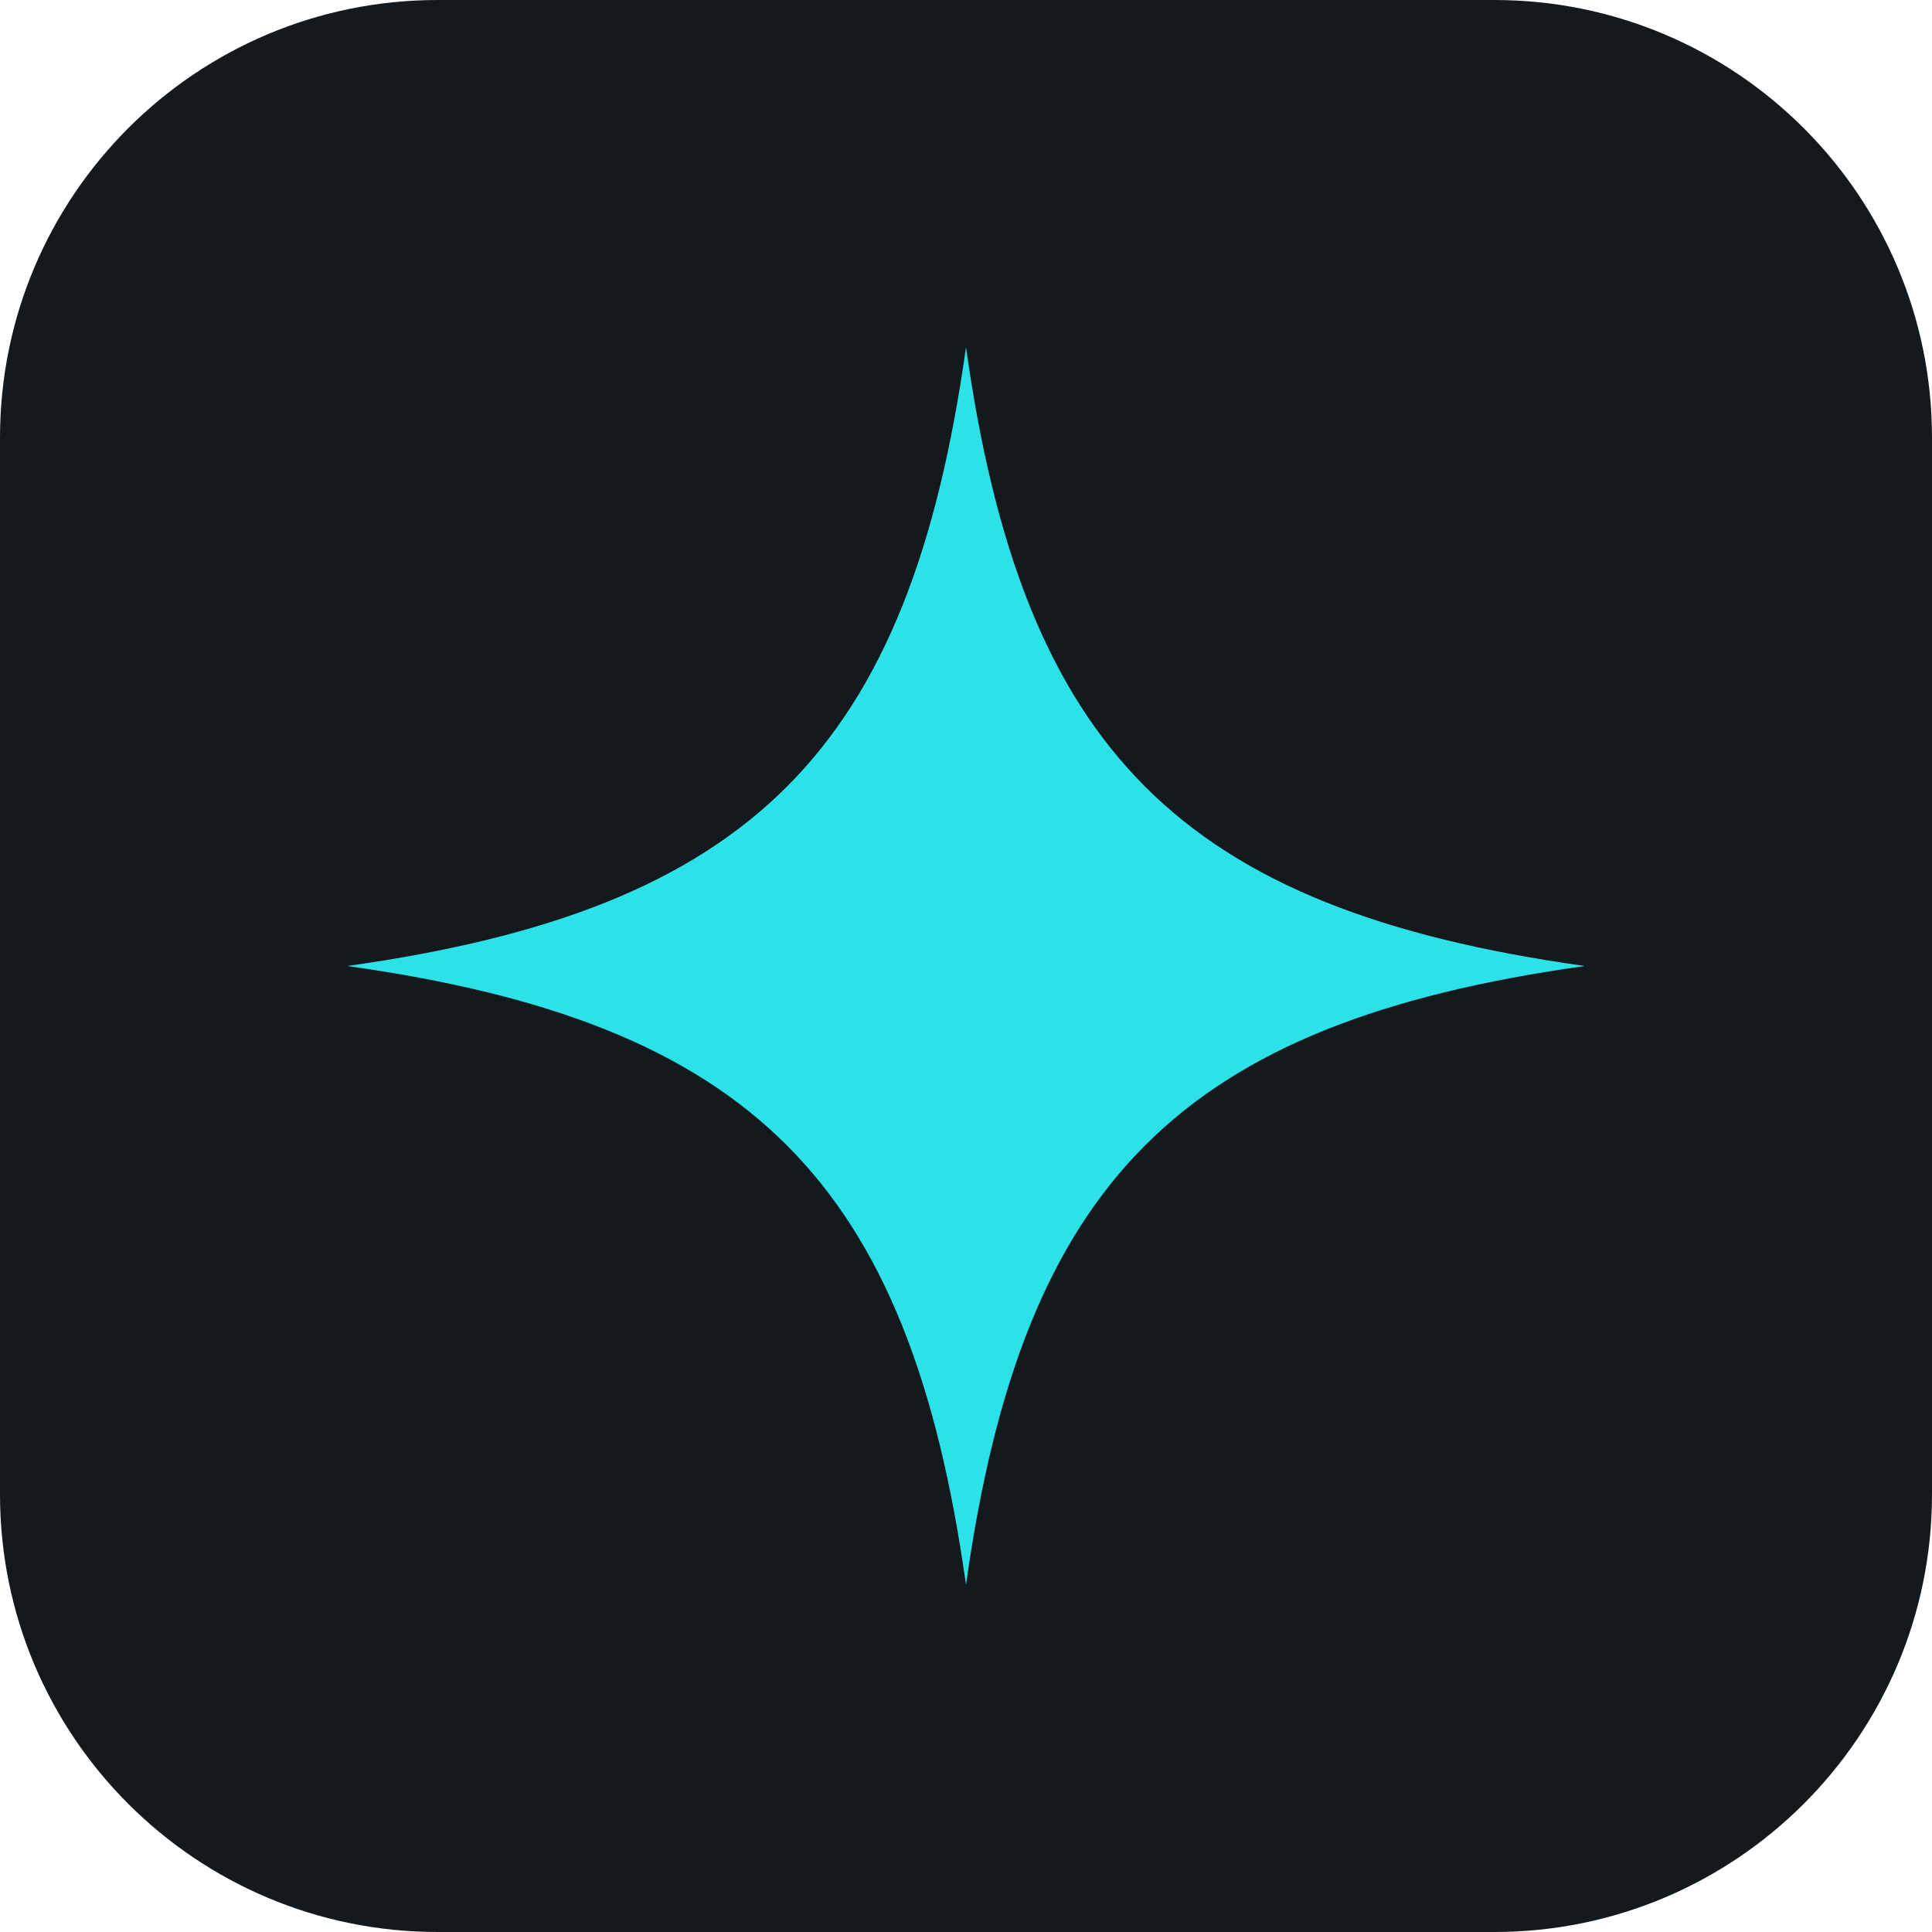
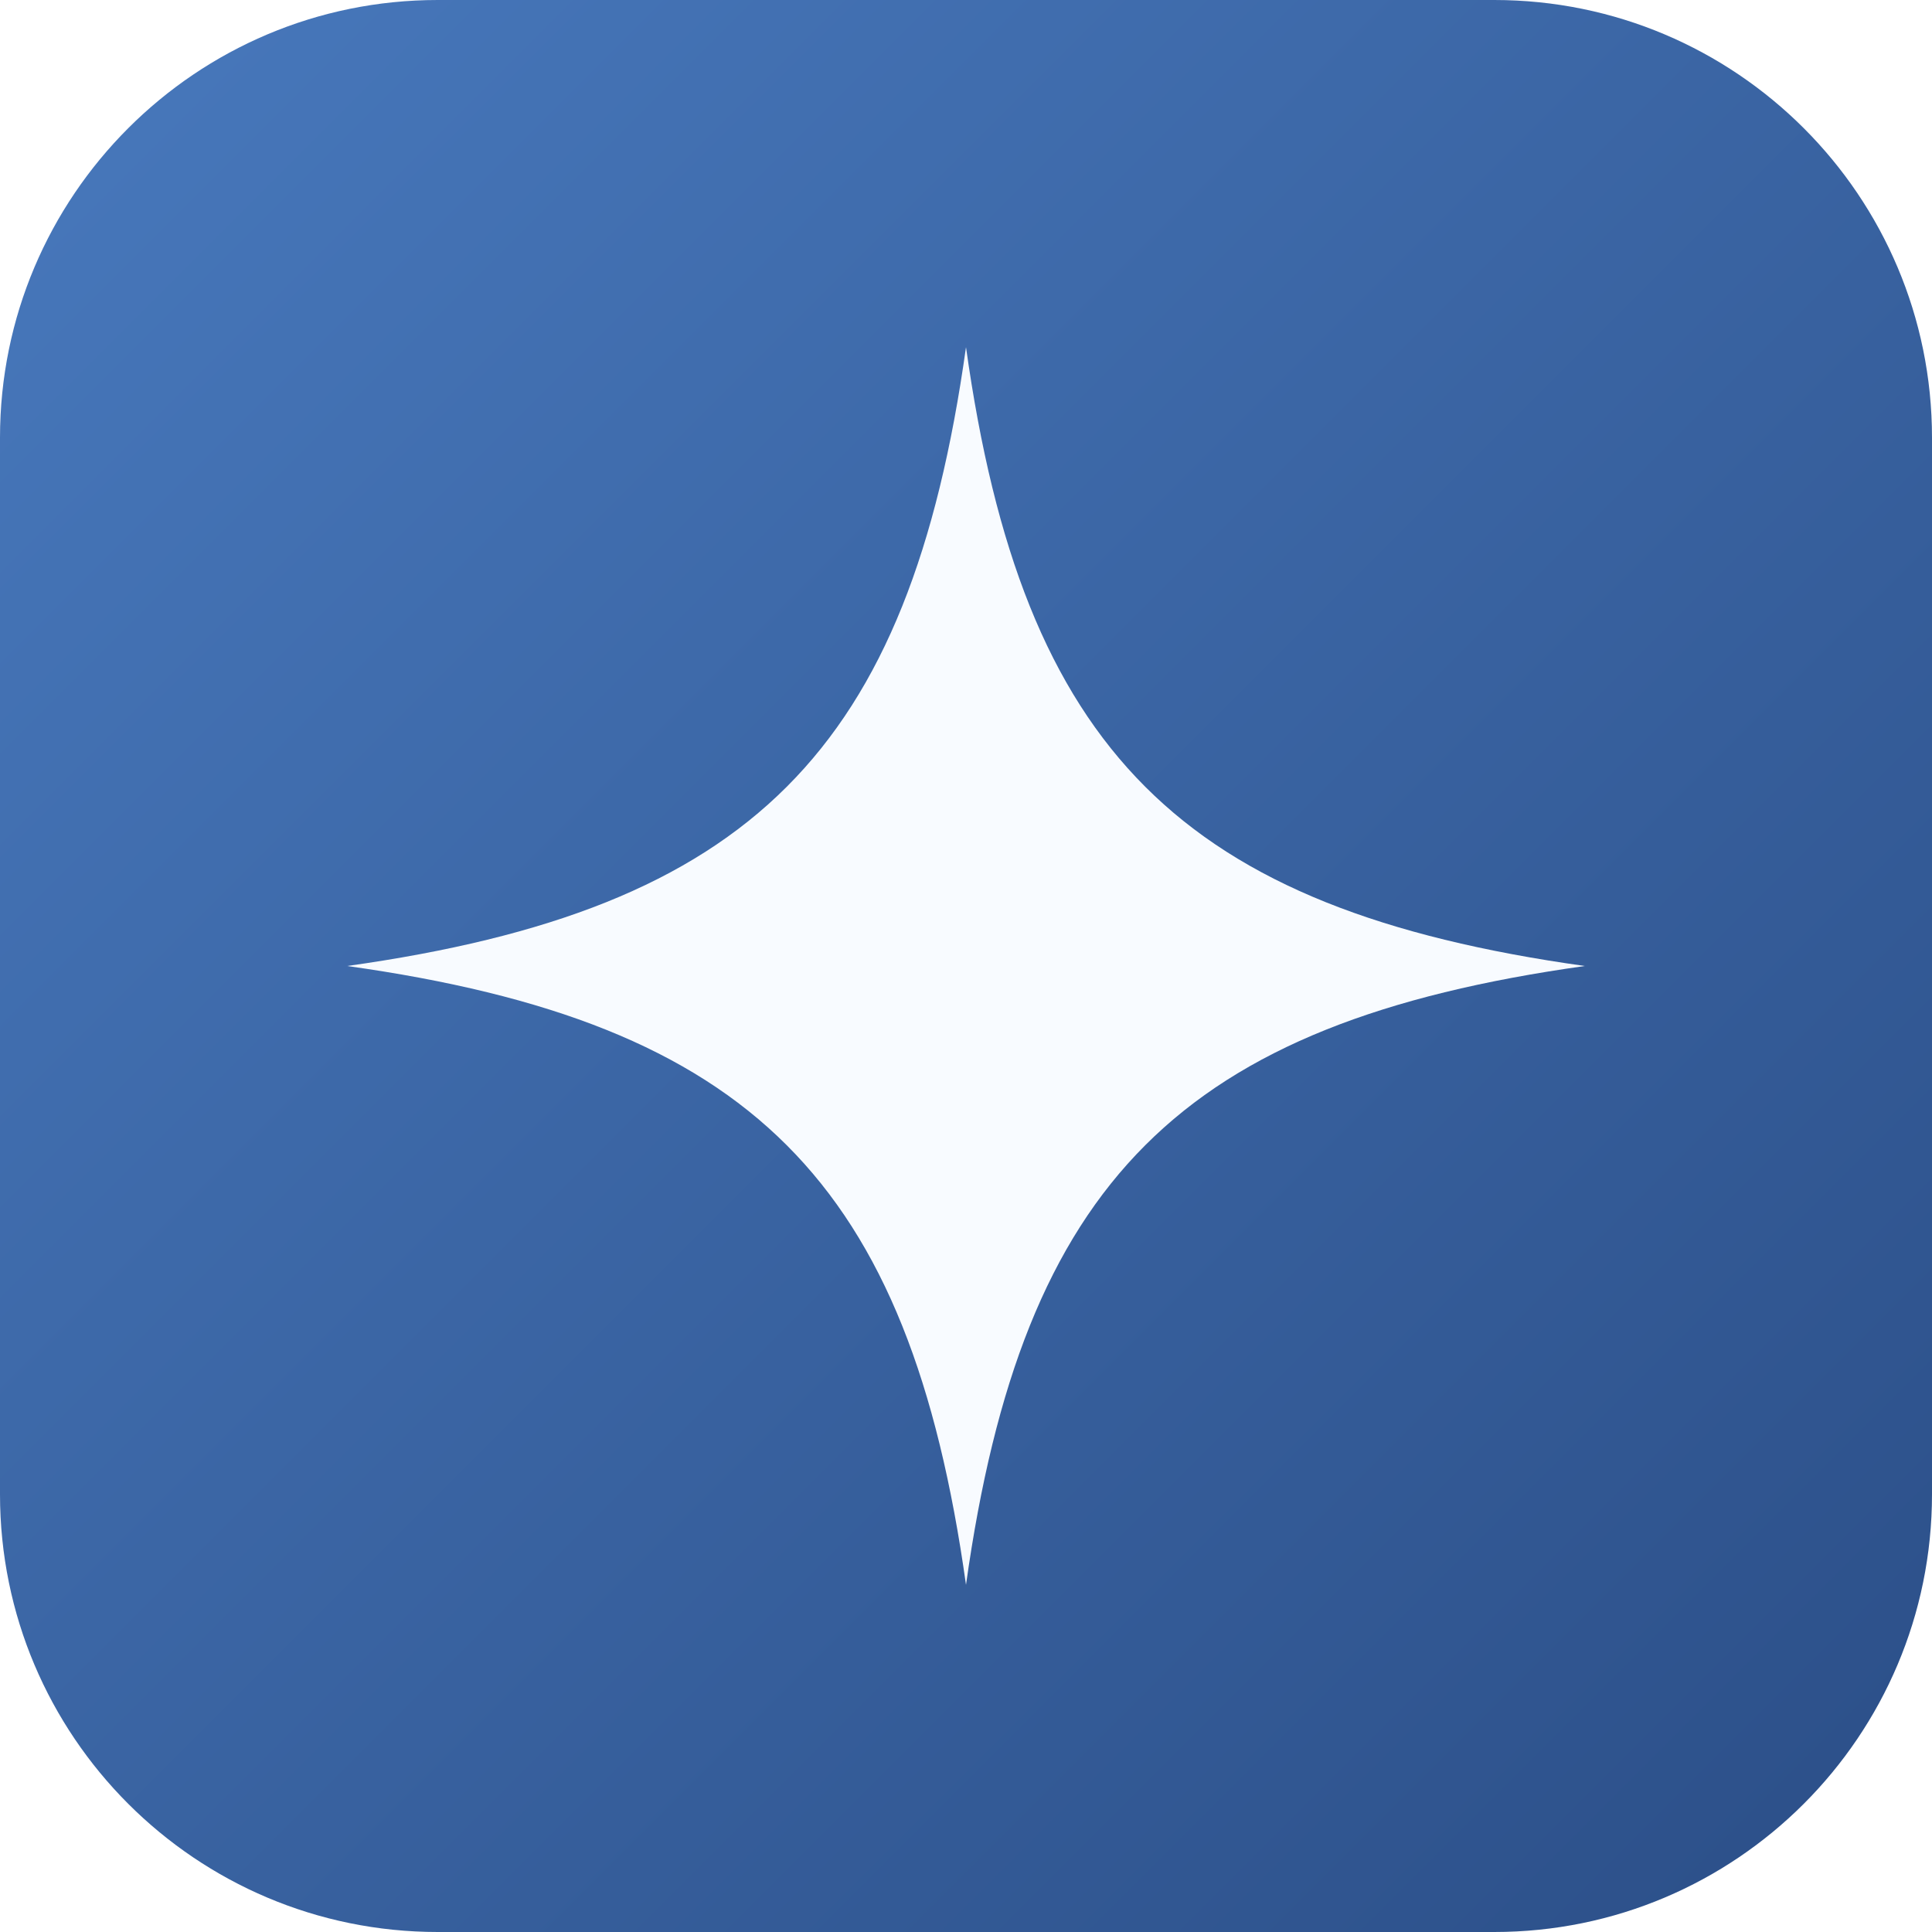
<svg xmlns="http://www.w3.org/2000/svg" viewBox="0 0 512 512">
-   <rect width="512" height="512" rx="116" fill="#13191c" />
-   <path d="M256 92C271 199 313 241 420 256C313 271 271 313 256 420C241 313 199 271 92 256C199 241 241 199 256 92Z" fill="#2ce2e8" />
+   <defs>
+     <linearGradient id="g" x1="0" y1="0" x2="1" y2="1">
+       <stop offset="0" stop-color="#4879bd" />
+       <stop offset="1" stop-color="#2b4e87" />
+     </linearGradient>
+   </defs>
+   <rect width="512" height="512" rx="116" fill="url(#g)" />
+   <path d="M256 92C271 199 313 241 420 256C313 271 271 313 256 420C241 313 199 271 92 256C199 241 241 199 256 92Z" fill="#f8fbff" />
</svg>
